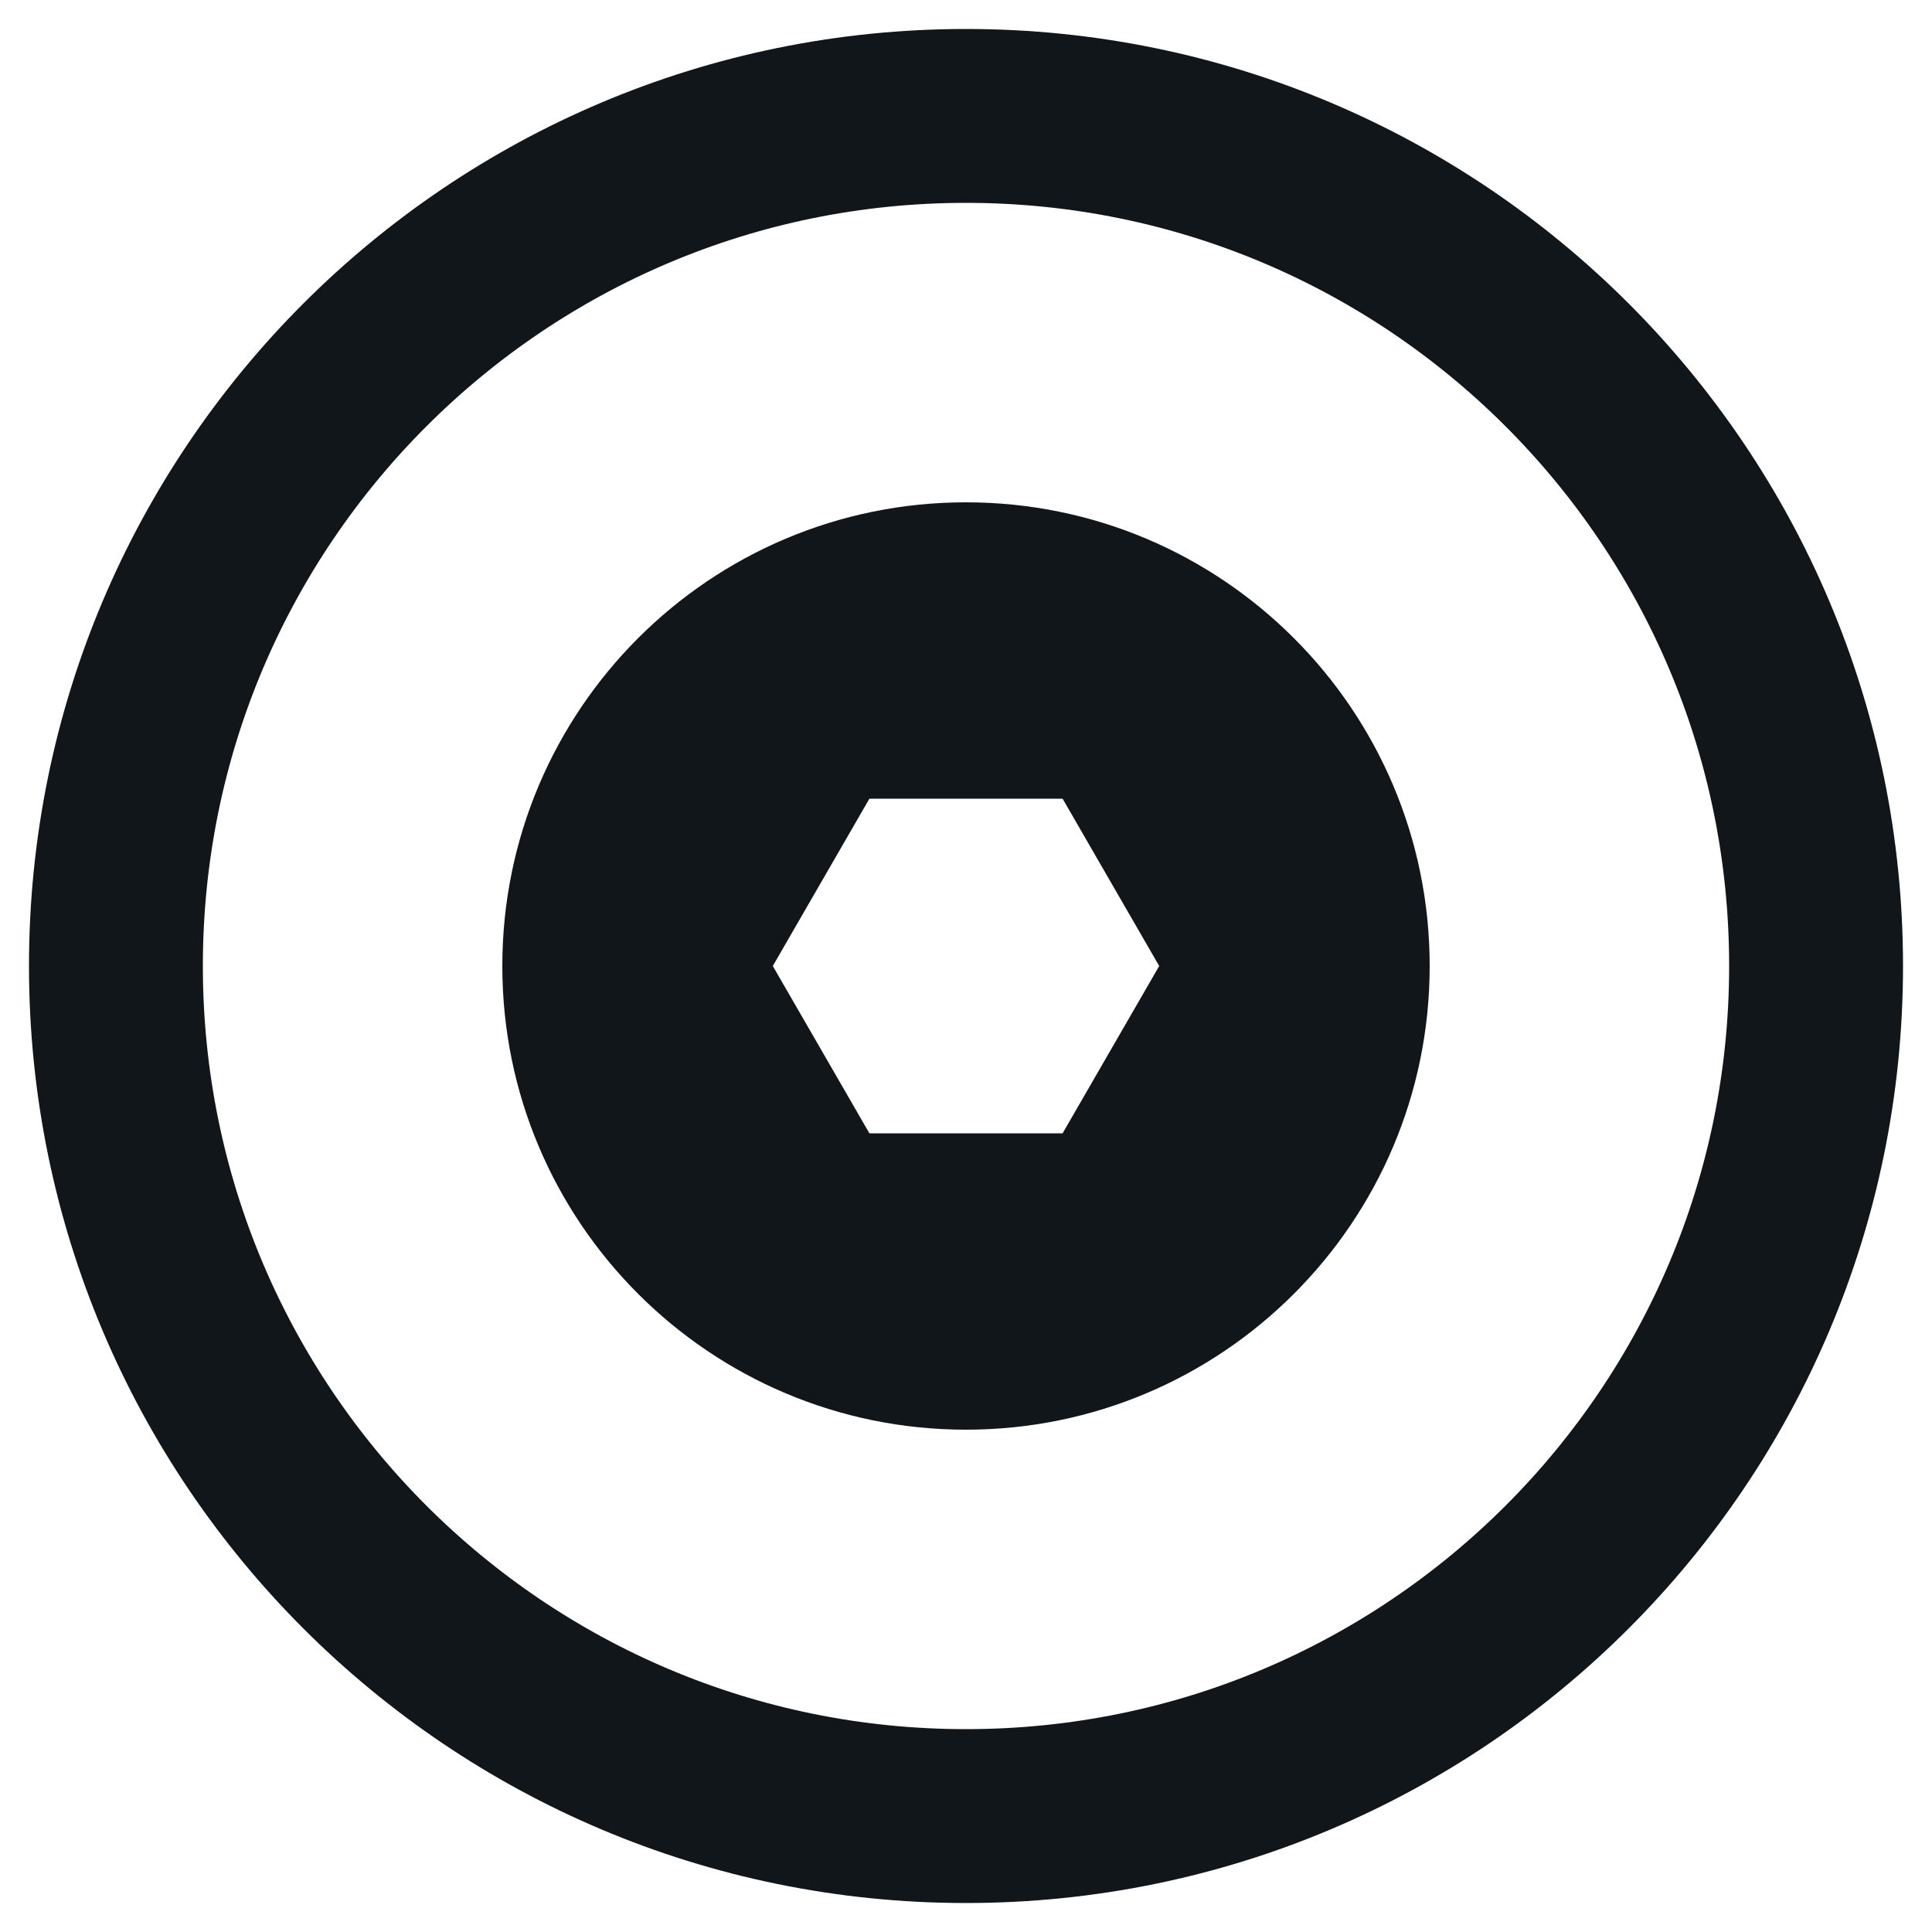
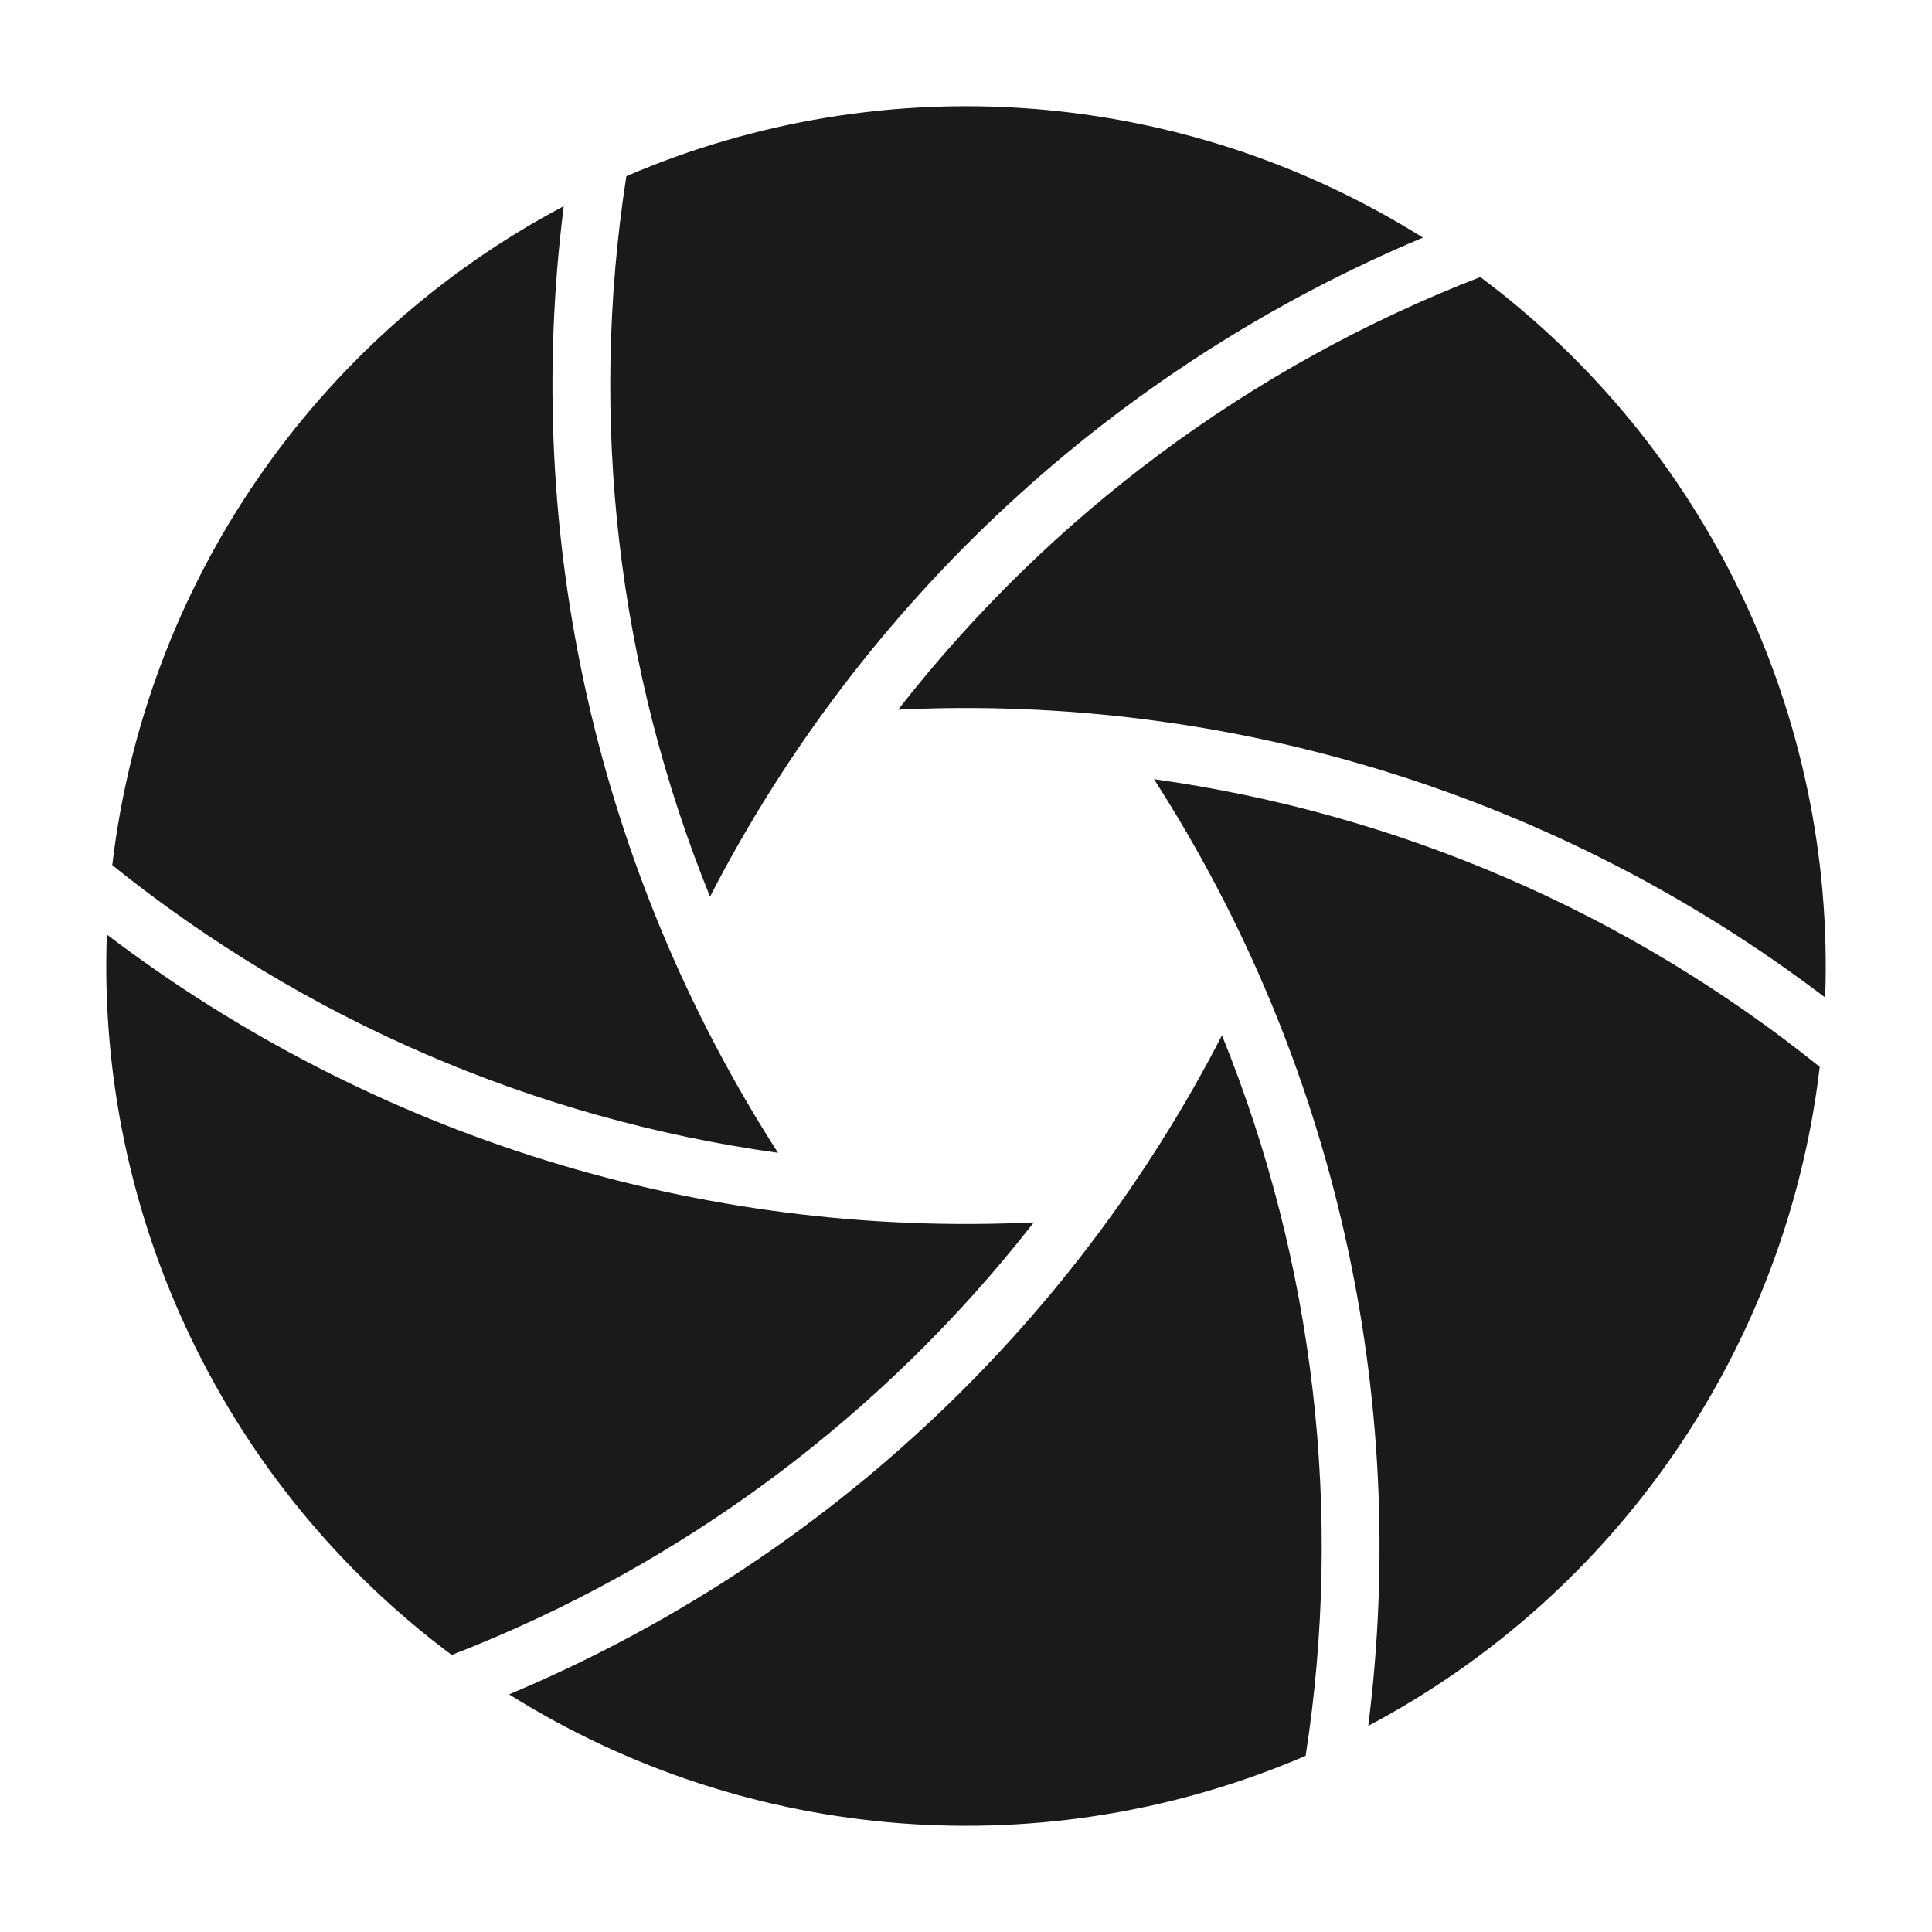
- <svg xmlns="http://www.w3.org/2000/svg" width="100" height="100" viewBox="0 0 100 100" role="img" aria-label="Iris">
-   <circle cx="50" cy="50" r="44" fill="none" stroke="#11161B" stroke-width="9" />
-   <path fill="#11161B" fill-rule="evenodd" d="M 26 50 A 24 24 0 1 0 74 50 A 24 24 0 1 0 26 50 Z M 60 50 L 55 58.66 L 45 58.66 L 40 50 L 45 41.34 L 55 41.34 Z" />
+ <svg xmlns="http://www.w3.org/2000/svg" viewBox="0 0 100 100" width="100" height="100" color="#1a1a1a">
+   <path fill="currentColor" d="M46.49 36.73A70.5 70.5 0 0 1 76.62 14.34A44.5 44.5 0 0 1 94.47 51.63A73.5 73.5 0 0 0 46.49 36.73ZM59.73 40.33A70.5 70.5 0 0 1 94.19 55.22A44.5 44.5 0 0 1 70.82 89.33A73.5 73.5 0 0 0 59.73 40.33ZM63.25 53.59A70.5 70.5 0 0 1 67.58 90.88A44.5 44.5 0 0 1 26.35 87.7A73.5 73.5 0 0 0 63.25 53.59ZM53.51 63.27A70.5 70.5 0 0 1 23.38 85.66A44.5 44.5 0 0 1 5.53 48.37A73.5 73.5 0 0 0 53.51 63.27ZM40.27 59.67A70.5 70.5 0 0 1 5.81 44.78A44.5 44.5 0 0 1 29.18 10.67A73.5 73.5 0 0 0 40.27 59.67ZM36.75 46.41A70.5 70.5 0 0 1 32.42 9.12A44.5 44.5 0 0 1 73.65 12.3A73.5 73.5 0 0 0 36.75 46.41Z" />
</svg>
